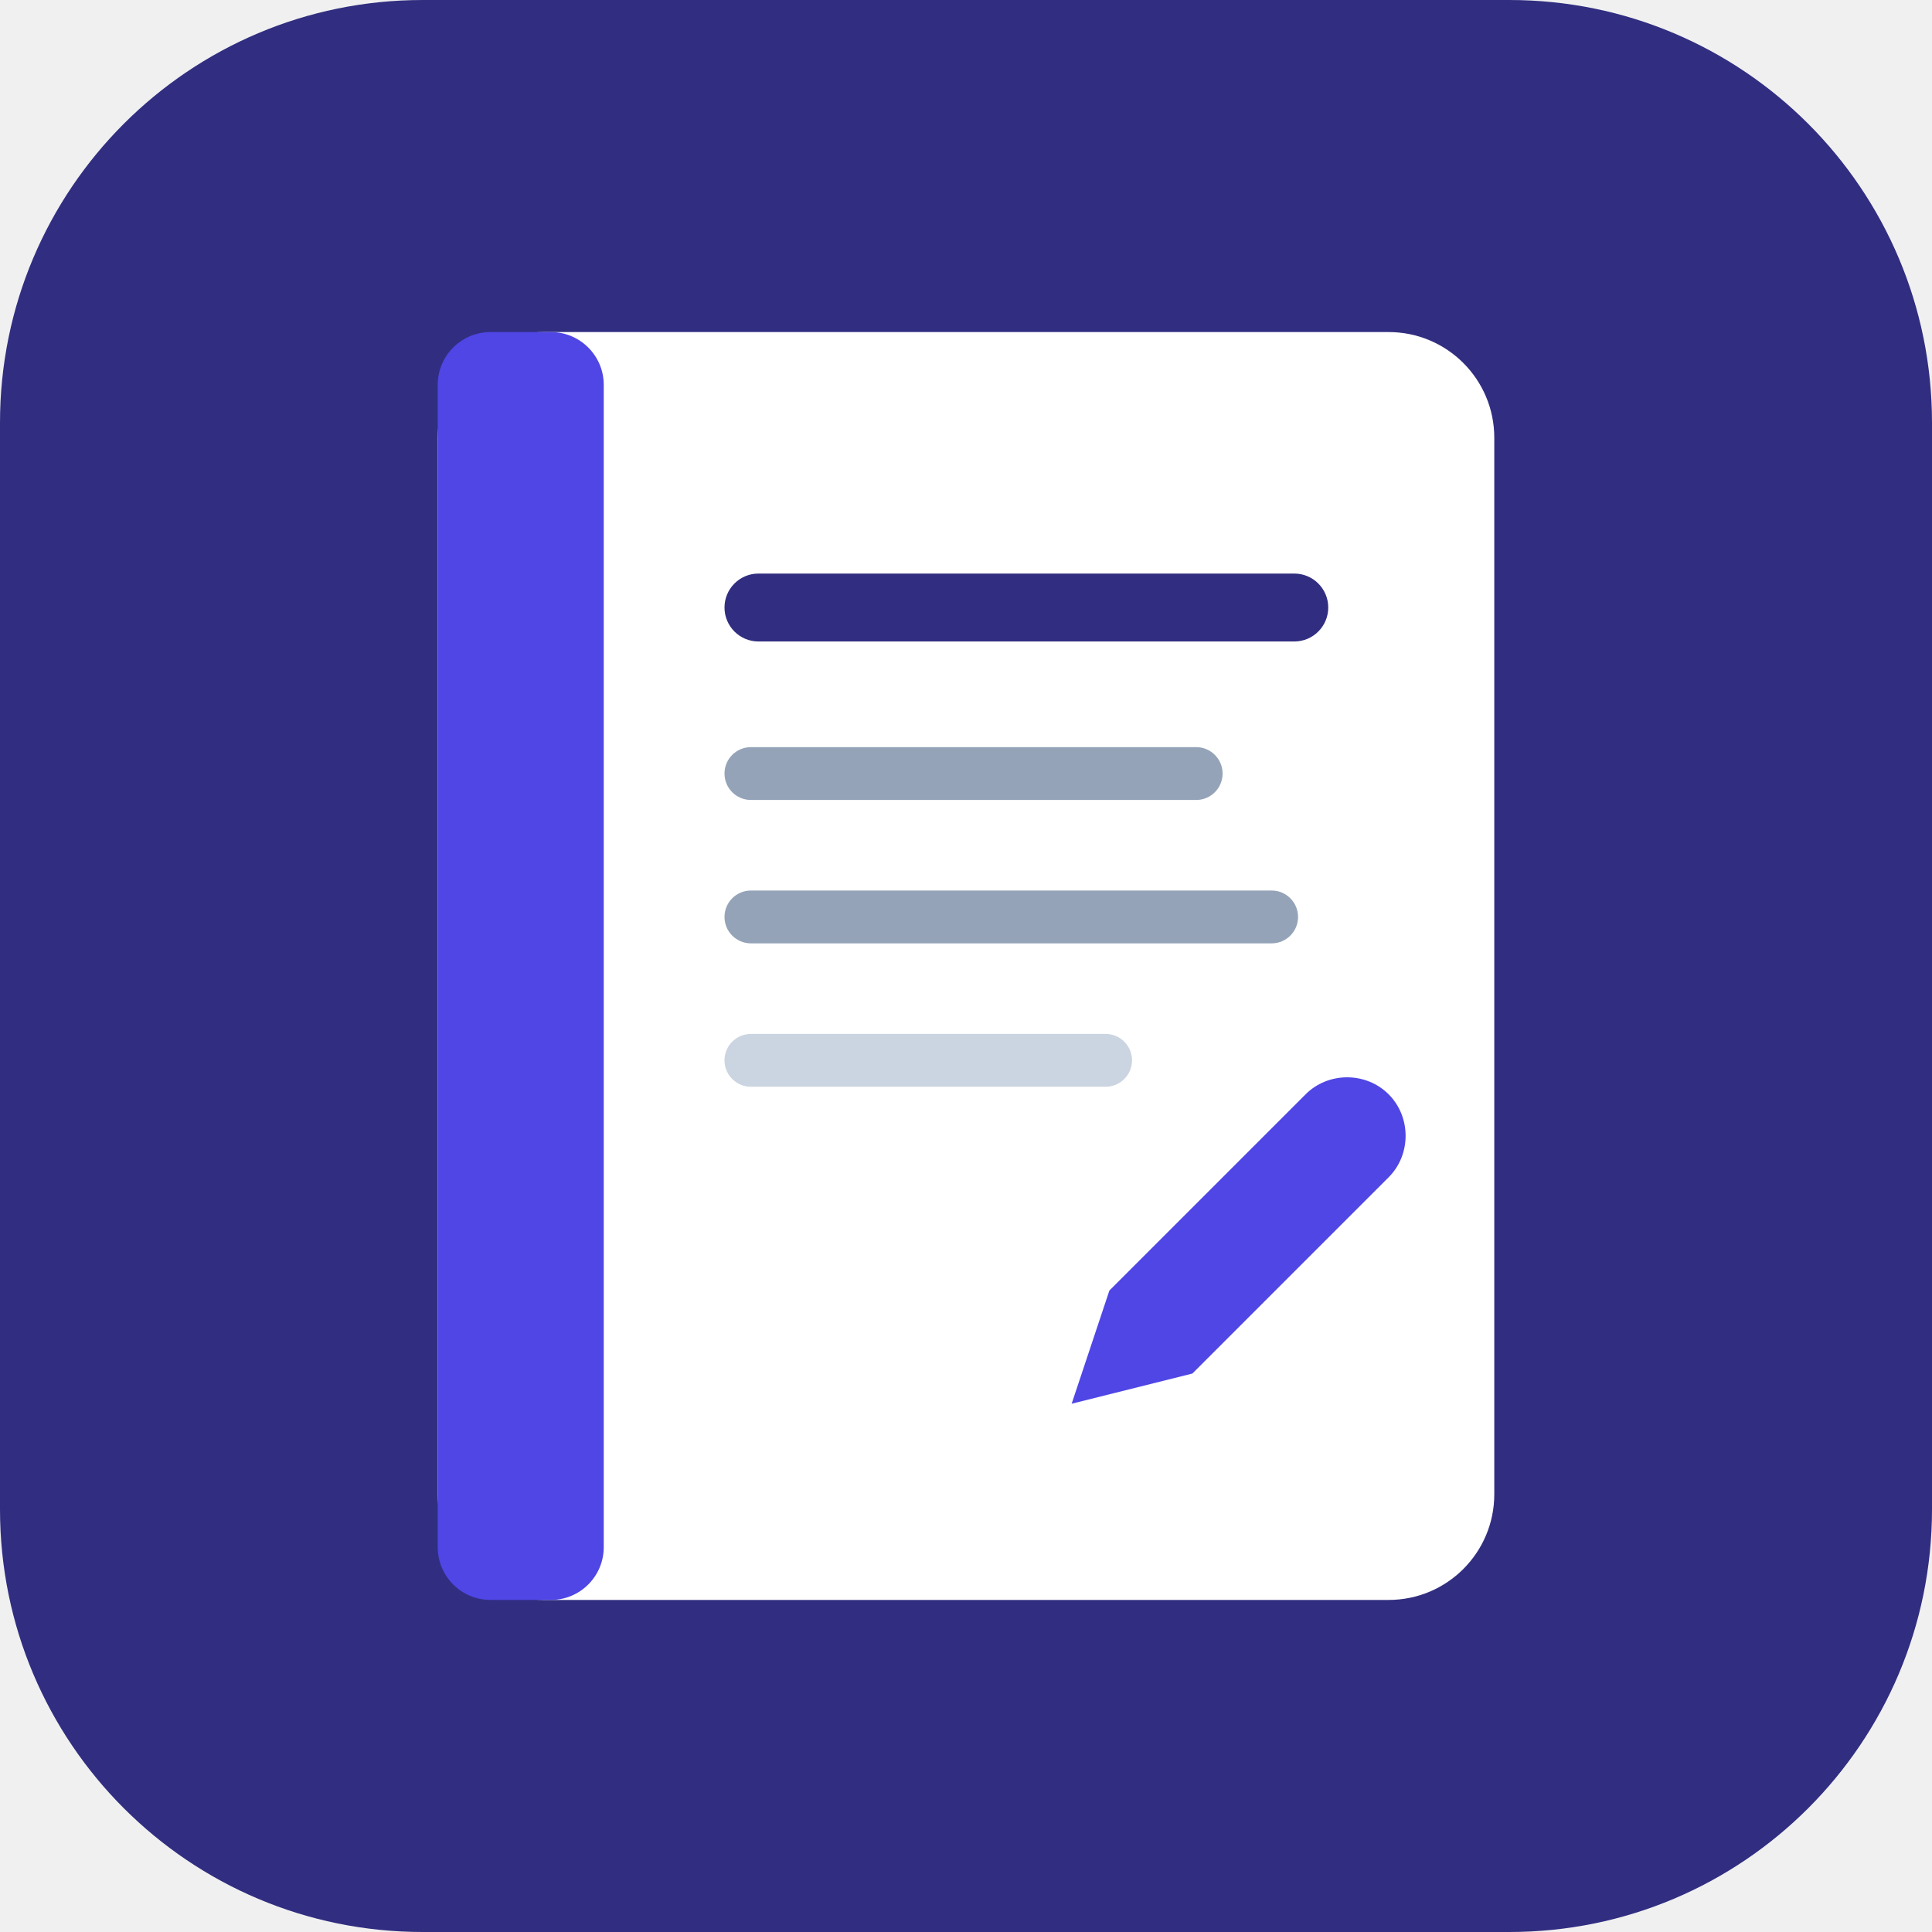
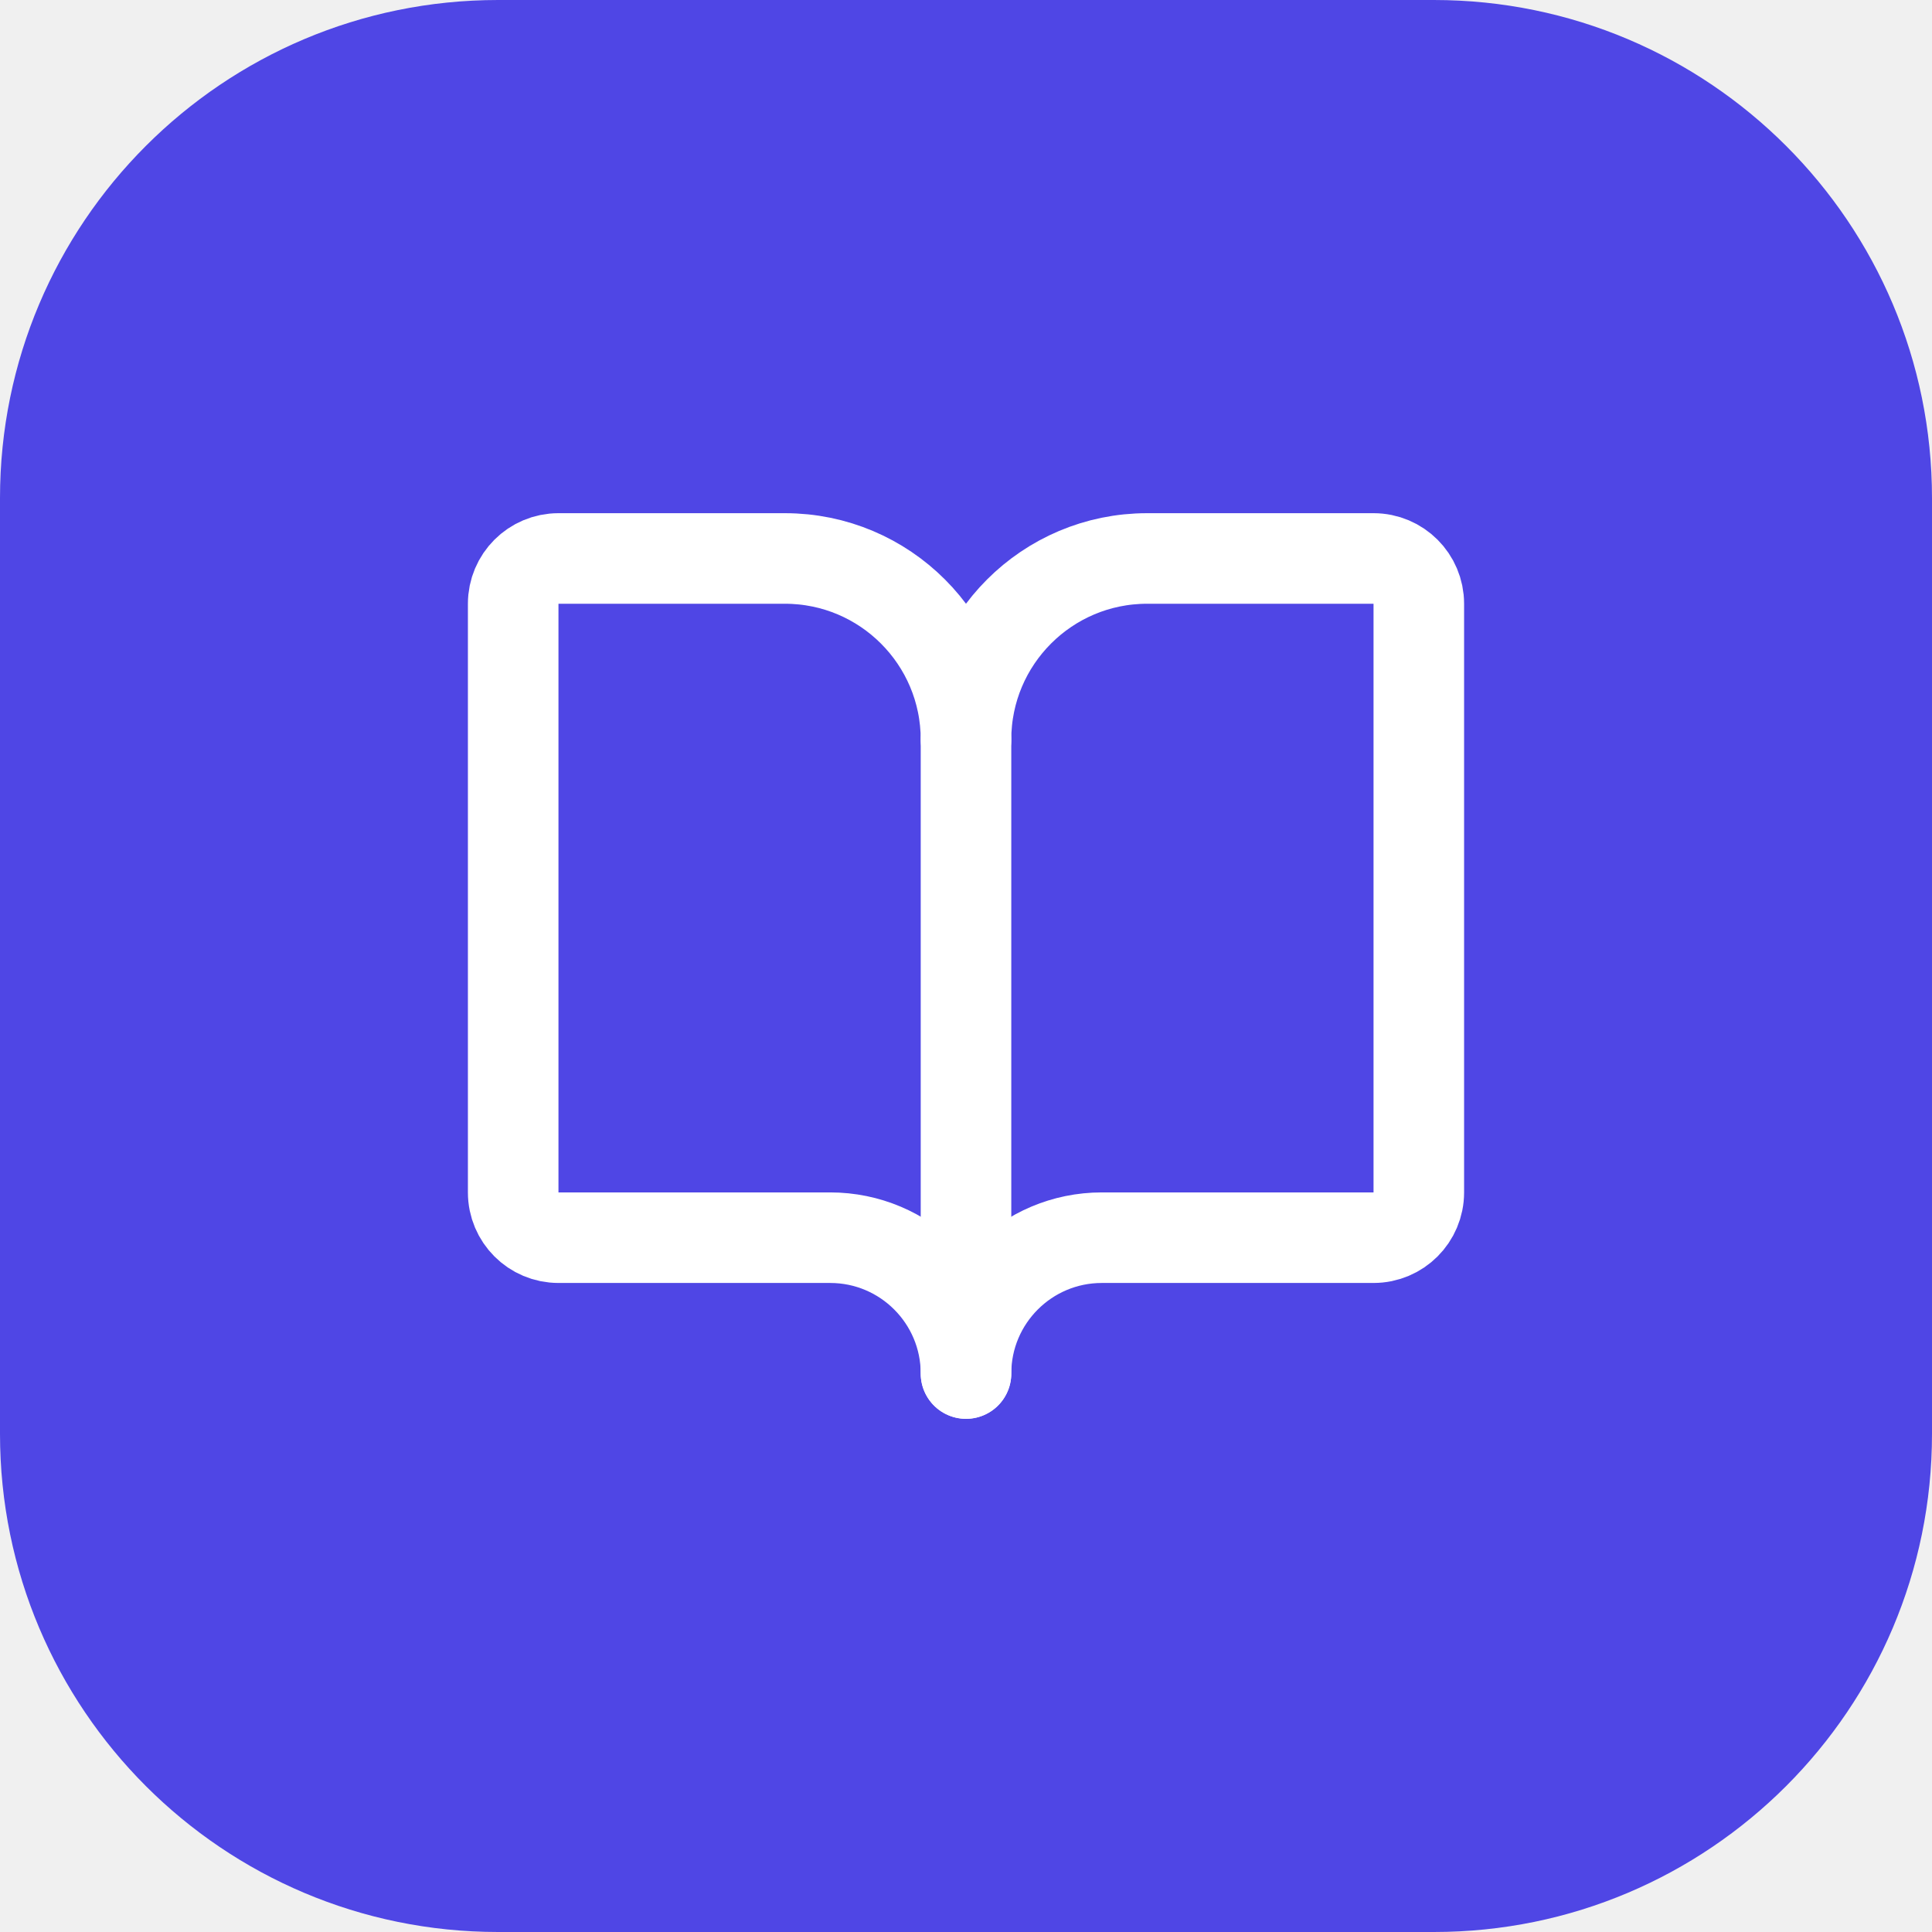
<svg xmlns="http://www.w3.org/2000/svg" viewBox="0 0 512 512" fill="none">
-   <rect width="512" height="512" rx="112" fill="#312E81" />
-   <rect x="116" y="88" width="280" height="336" rx="28" fill="#FFFFFF" />
-   <rect x="116" y="88" width="44" height="336" rx="14" fill="#4F46E5" />
-   <rect x="192" y="152" width="160" height="18" rx="9" fill="#312E81" />
-   <rect x="192" y="198" width="132" height="14" rx="7" fill="#94A3B8" />
-   <rect x="192" y="236" width="152" height="14" rx="7" fill="#94A3B8" />
-   <rect x="192" y="274" width="108" height="14" rx="7" fill="#CBD5E1" />
-   <path d="M294 342L346 290C352 284 362 284 368 290C374 296 374 306 368 312L316 364L284 372L294 342Z" fill="#4F46E5" />
+   <rect width="512" height="512" rx="132" fill="#4F46E5" />
+   <g transform="translate(112 112) scale(12)" stroke="#FFFFFF" stroke-width="2" stroke-linecap="round" stroke-linejoin="round" fill="none">
+     <path d="M12 7v14" />
+     <path d="M3 18a1 1 0 0 1-1-1V4a1 1 0 0 1 1-1h5a4 4 0 0 1 4 4 4 4 0 0 1 4-4h5a1 1 0 0 1 1 1v13a1 1 0 0 1-1 1h-6a3 3 0 0 0-3 3 3 3 0 0 0-3-3z" />
+   </g>
</svg>
